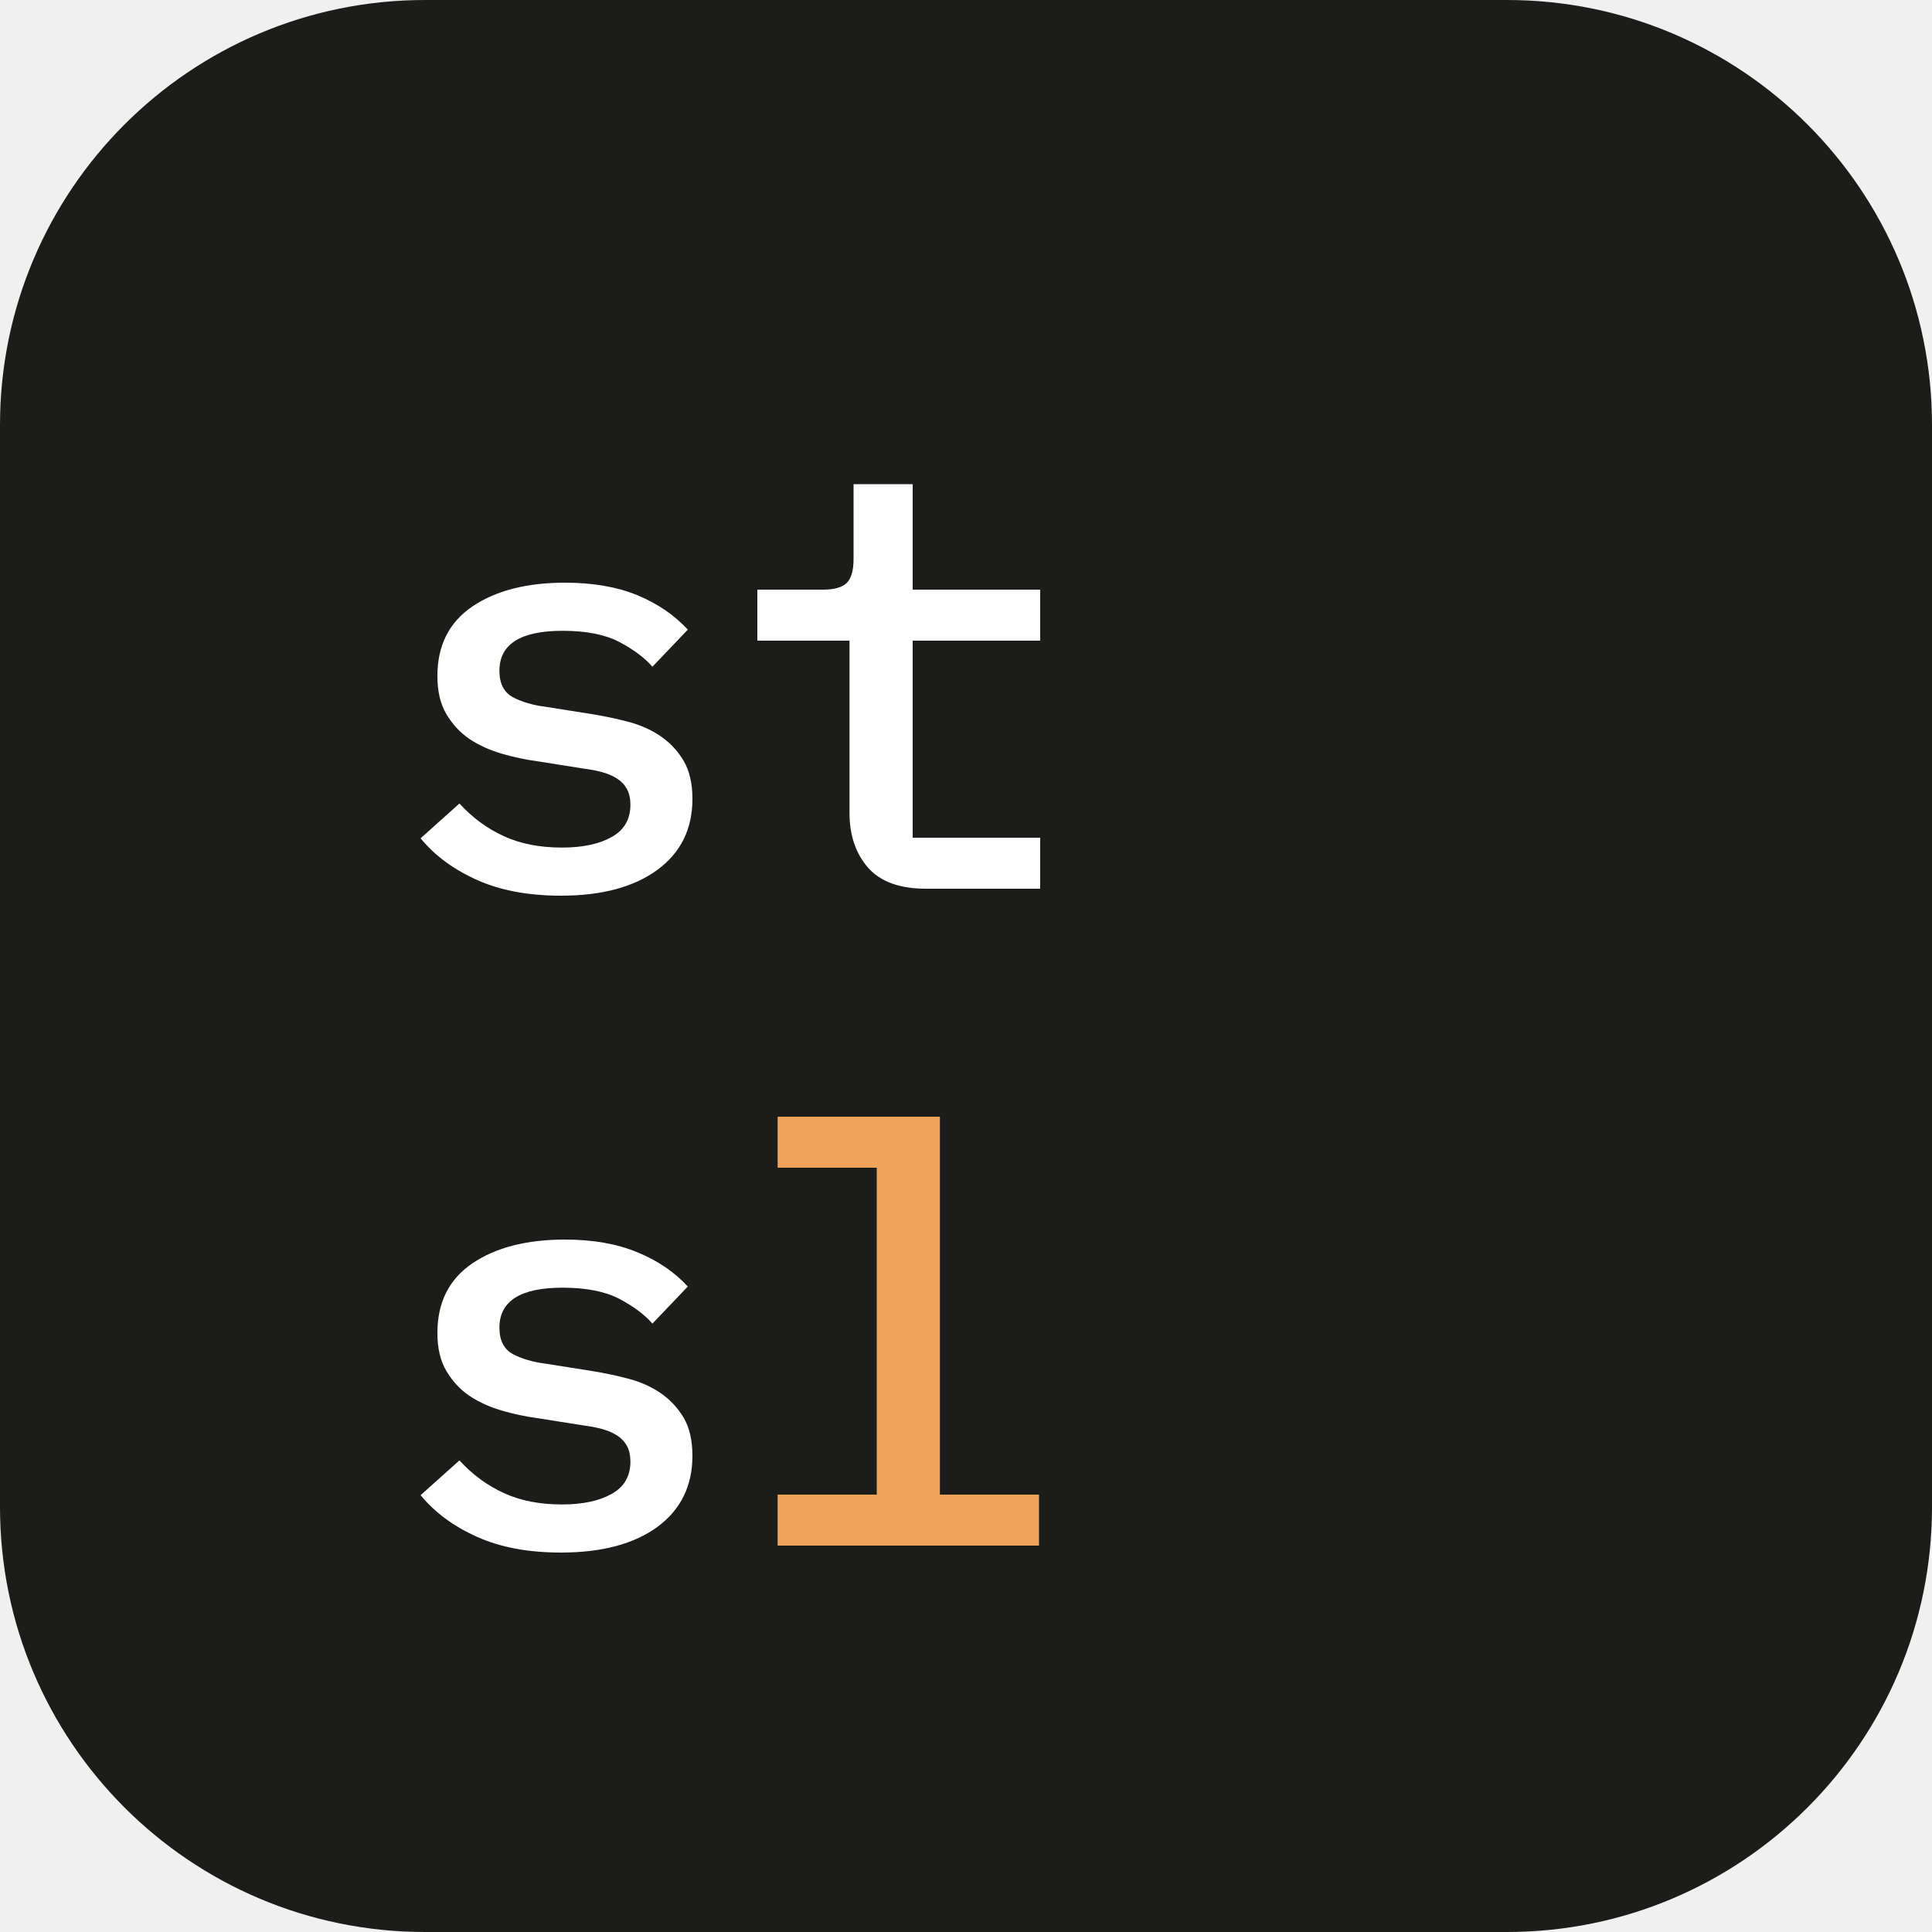
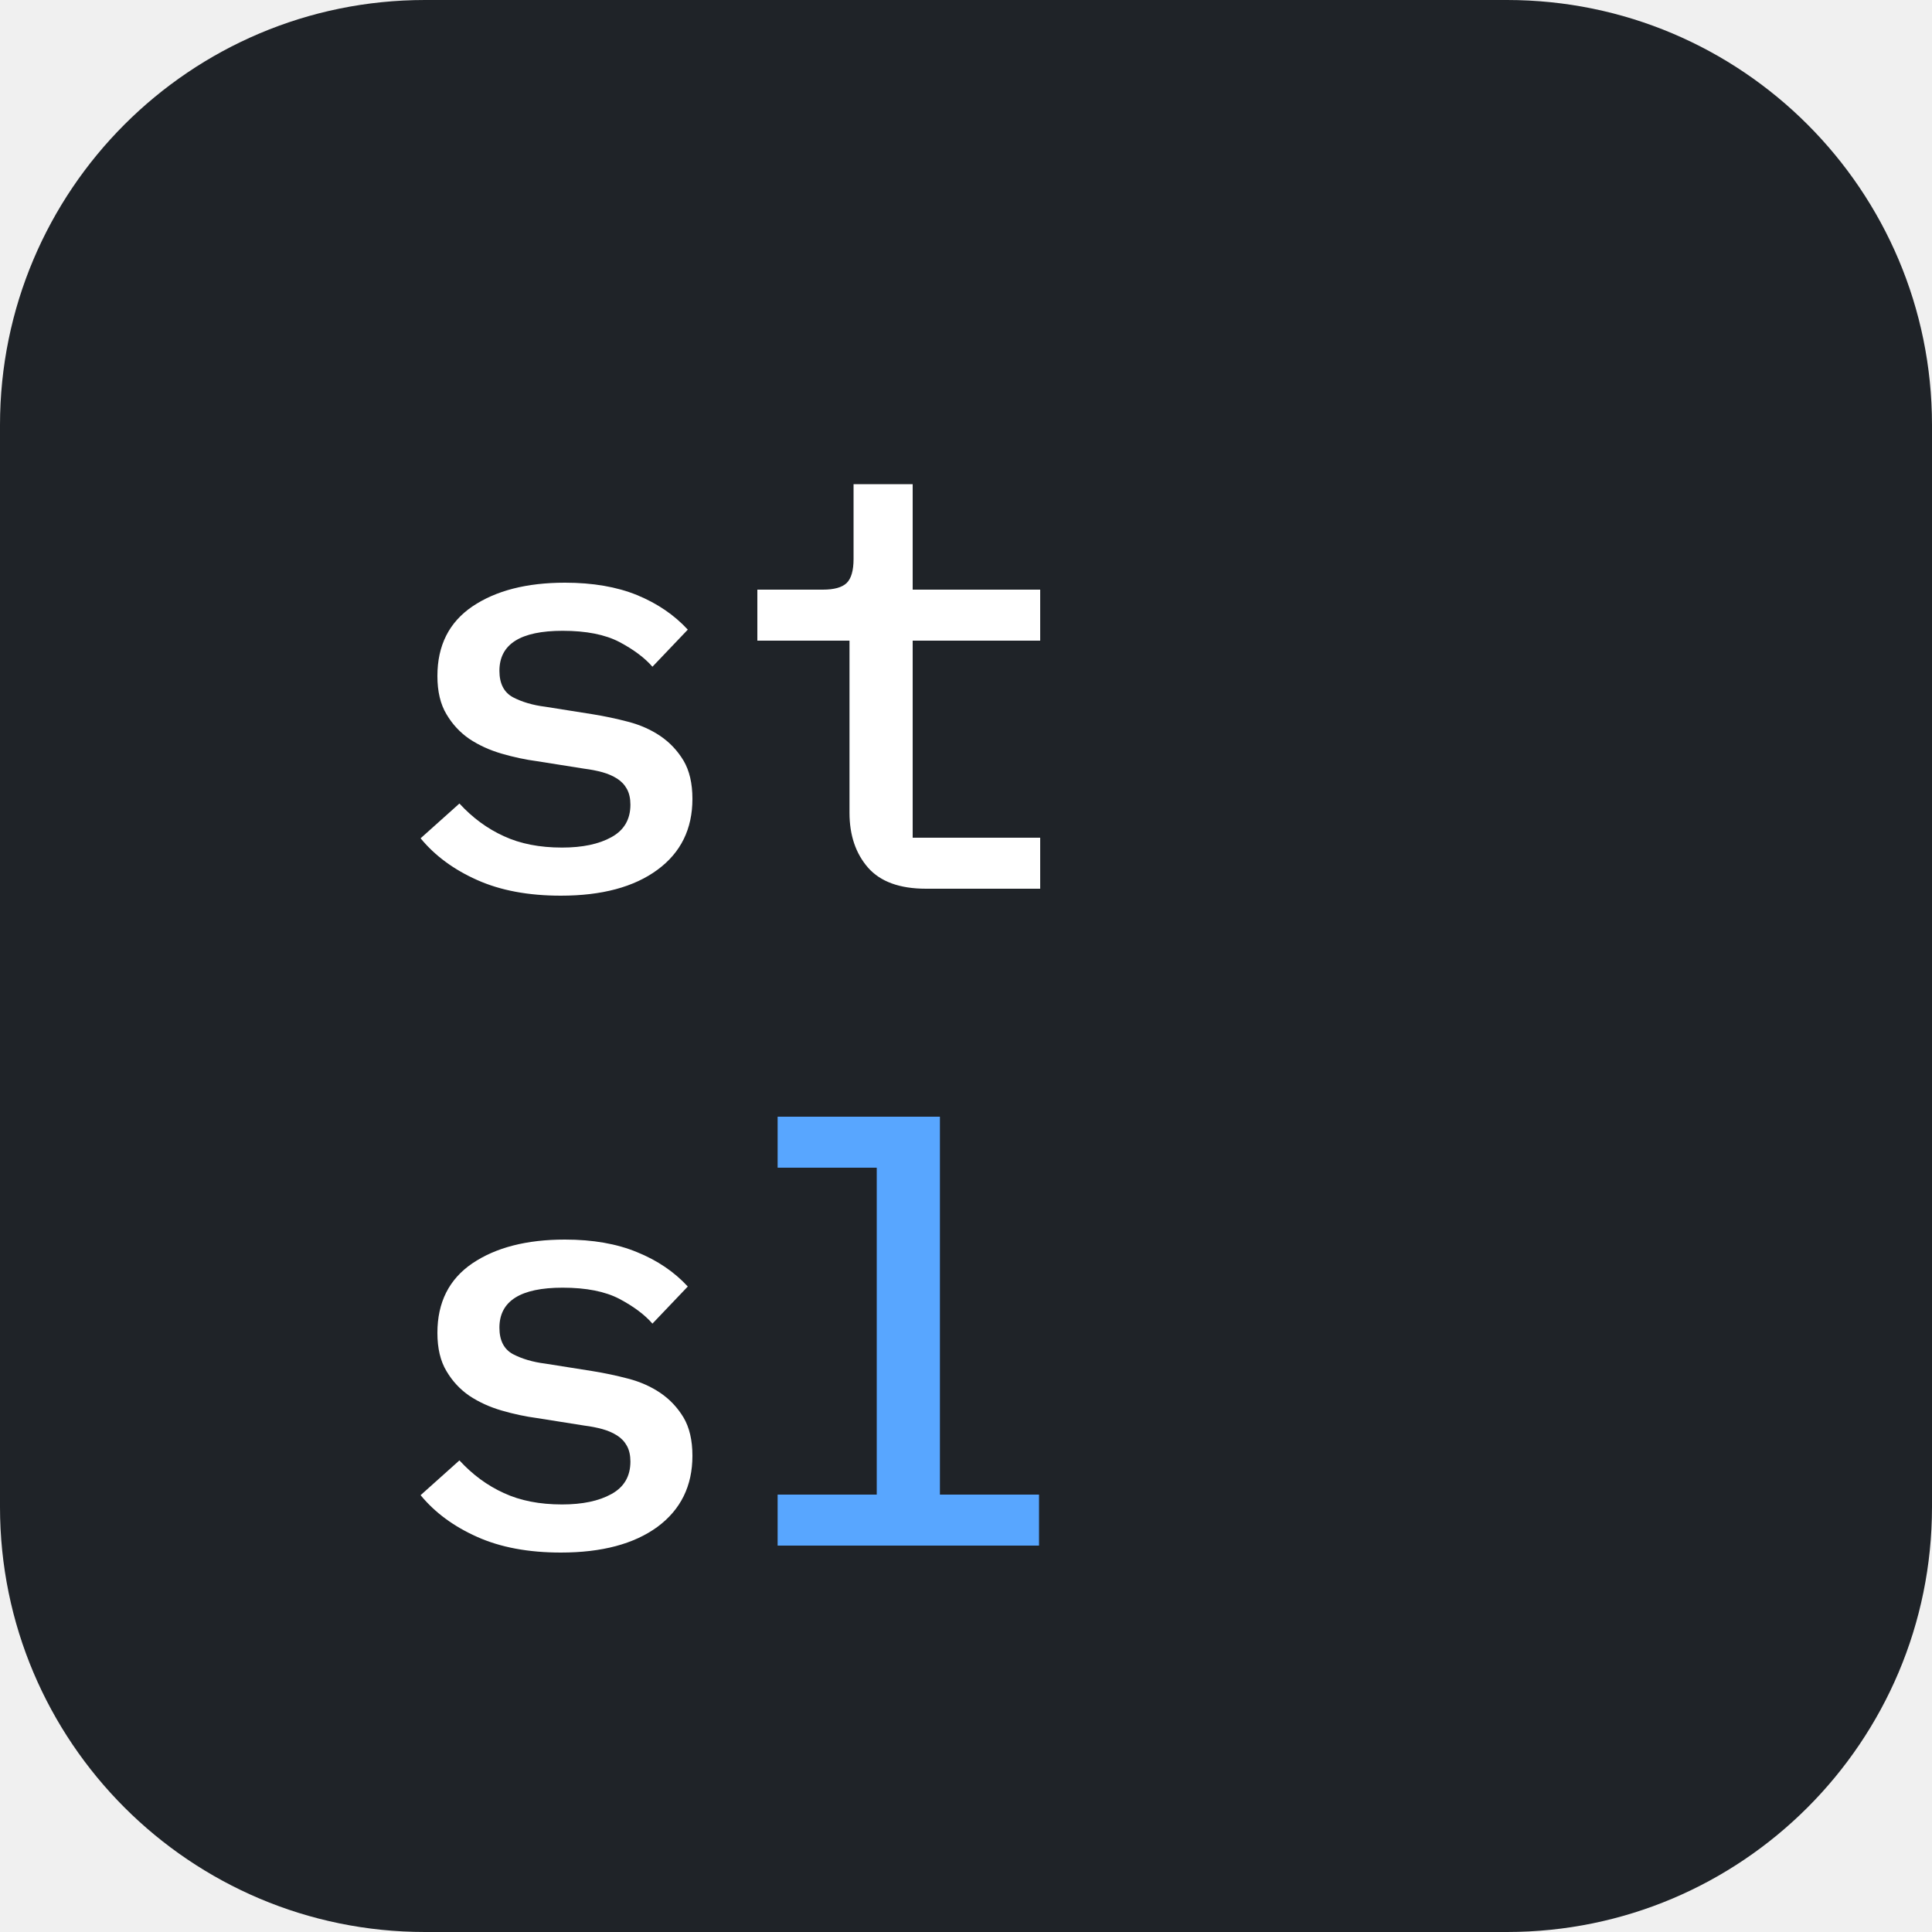
<svg xmlns="http://www.w3.org/2000/svg" viewBox="0 0 100 100">
-   <rect width="100" height="100" rx="22" fill="#1c1c1a" />
+   <rect width="100" height="100" rx="22" fill="#1f2328" />
  <path d="M29.03 46.36Q26.51 46.36 24.7 45.55Q22.88 44.74 21.77 43.39L23.78 41.59Q24.8 42.7 26.08 43.28Q27.35 43.87 29.09 43.87Q30.68 43.87 31.65 43.33Q32.63 42.79 32.63 41.65Q32.63 41.17 32.45 40.84Q32.27 40.51 31.94 40.3Q31.61 40.09 31.18 39.97Q30.74 39.85 30.26 39.79L27.8 39.4Q26.9 39.28 25.97 39.01Q25.04 38.74 24.3 38.25Q23.57 37.75 23.11 36.97Q22.64 36.19 22.64 34.99Q22.64 32.62 24.45 31.39Q26.27 30.16 29.24 30.16Q31.4 30.16 32.97 30.8Q34.55 31.45 35.6 32.59L33.77 34.51Q33.17 33.82 32.06 33.23Q30.95 32.65 29.12 32.65Q25.85 32.65 25.85 34.72Q25.85 35.71 26.55 36.09Q27.26 36.46 28.22 36.58L30.68 36.97Q31.61 37.12 32.52 37.36Q33.44 37.6 34.17 38.09Q34.91 38.59 35.38 39.37Q35.84 40.15 35.84 41.35Q35.84 43.69 34.03 45.02Q32.21 46.36 29.03 46.36ZM47.93 46Q45.89 46 44.93 44.91Q43.97 43.81 43.97 42.07V33.16H39.2V30.52H42.59Q43.46 30.52 43.82 30.18Q44.18 29.83 44.18 28.93V25.06H47.24V30.52H53.84V33.16H47.24V43.36H53.84V46ZM29.03 80.36Q26.51 80.36 24.7 79.55Q22.88 78.74 21.77 77.39L23.78 75.59Q24.8 76.7 26.08 77.28Q27.35 77.87 29.09 77.87Q30.68 77.87 31.65 77.33Q32.63 76.79 32.63 75.65Q32.63 75.17 32.45 74.84Q32.27 74.51 31.94 74.3Q31.61 74.09 31.18 73.97Q30.74 73.85 30.26 73.79L27.8 73.4Q26.9 73.28 25.97 73.01Q25.04 72.74 24.3 72.25Q23.57 71.75 23.11 70.97Q22.64 70.19 22.64 68.99Q22.64 66.62 24.45 65.39Q26.27 64.16 29.24 64.16Q31.4 64.16 32.97 64.81Q34.55 65.45 35.6 66.59L33.77 68.51Q33.17 67.82 32.06 67.23Q30.95 66.65 29.12 66.65Q25.85 66.65 25.85 68.72Q25.85 69.71 26.55 70.09Q27.26 70.46 28.22 70.58L30.68 70.97Q31.61 71.12 32.52 71.36Q33.44 71.6 34.17 72.09Q34.91 72.59 35.38 73.37Q35.84 74.15 35.84 75.35Q35.84 77.69 34.03 79.03Q32.21 80.36 29.03 80.36Z" fill="#ffffff" />
-   <path d="M40.25 77.36H45.38V60.44H40.25V57.8H48.65V77.36H53.78V80H40.25Z" fill="#f0a35a" />
+   <path d="M40.25 77.36H45.38V60.44H40.25V57.8H48.65V77.36H53.78V80H40.25Z" fill="#58a6ff" />
</svg>
